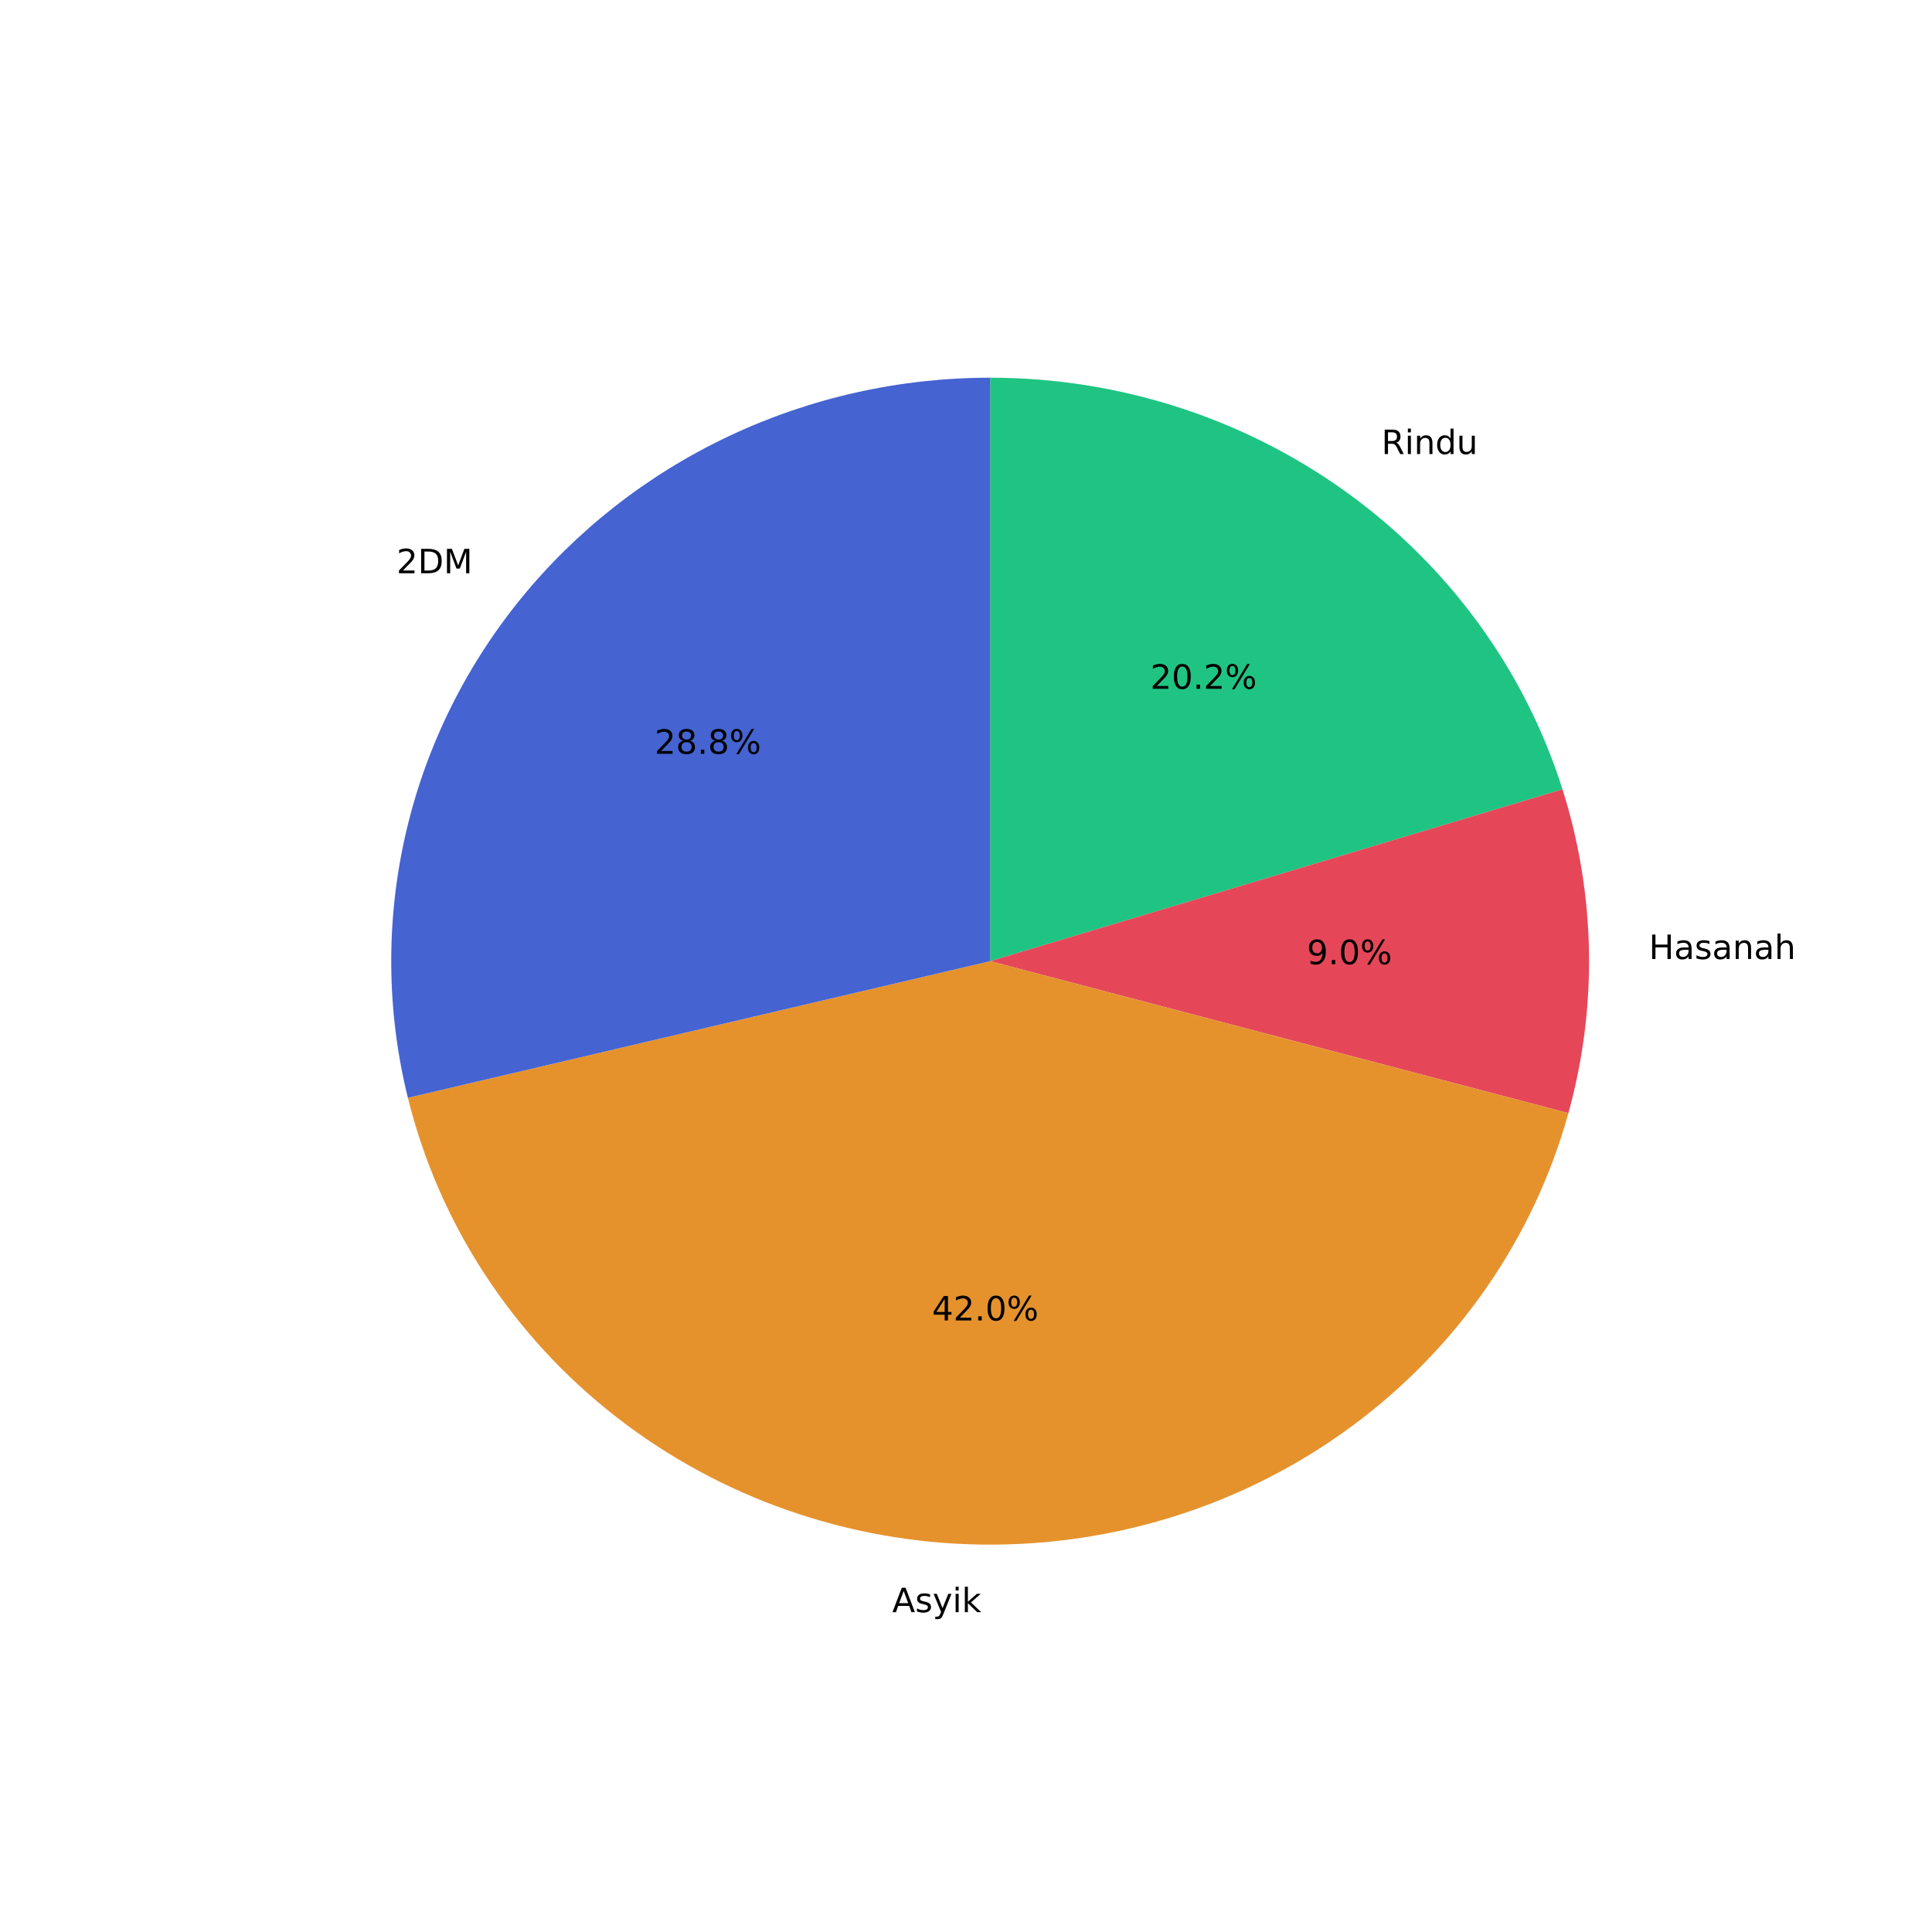
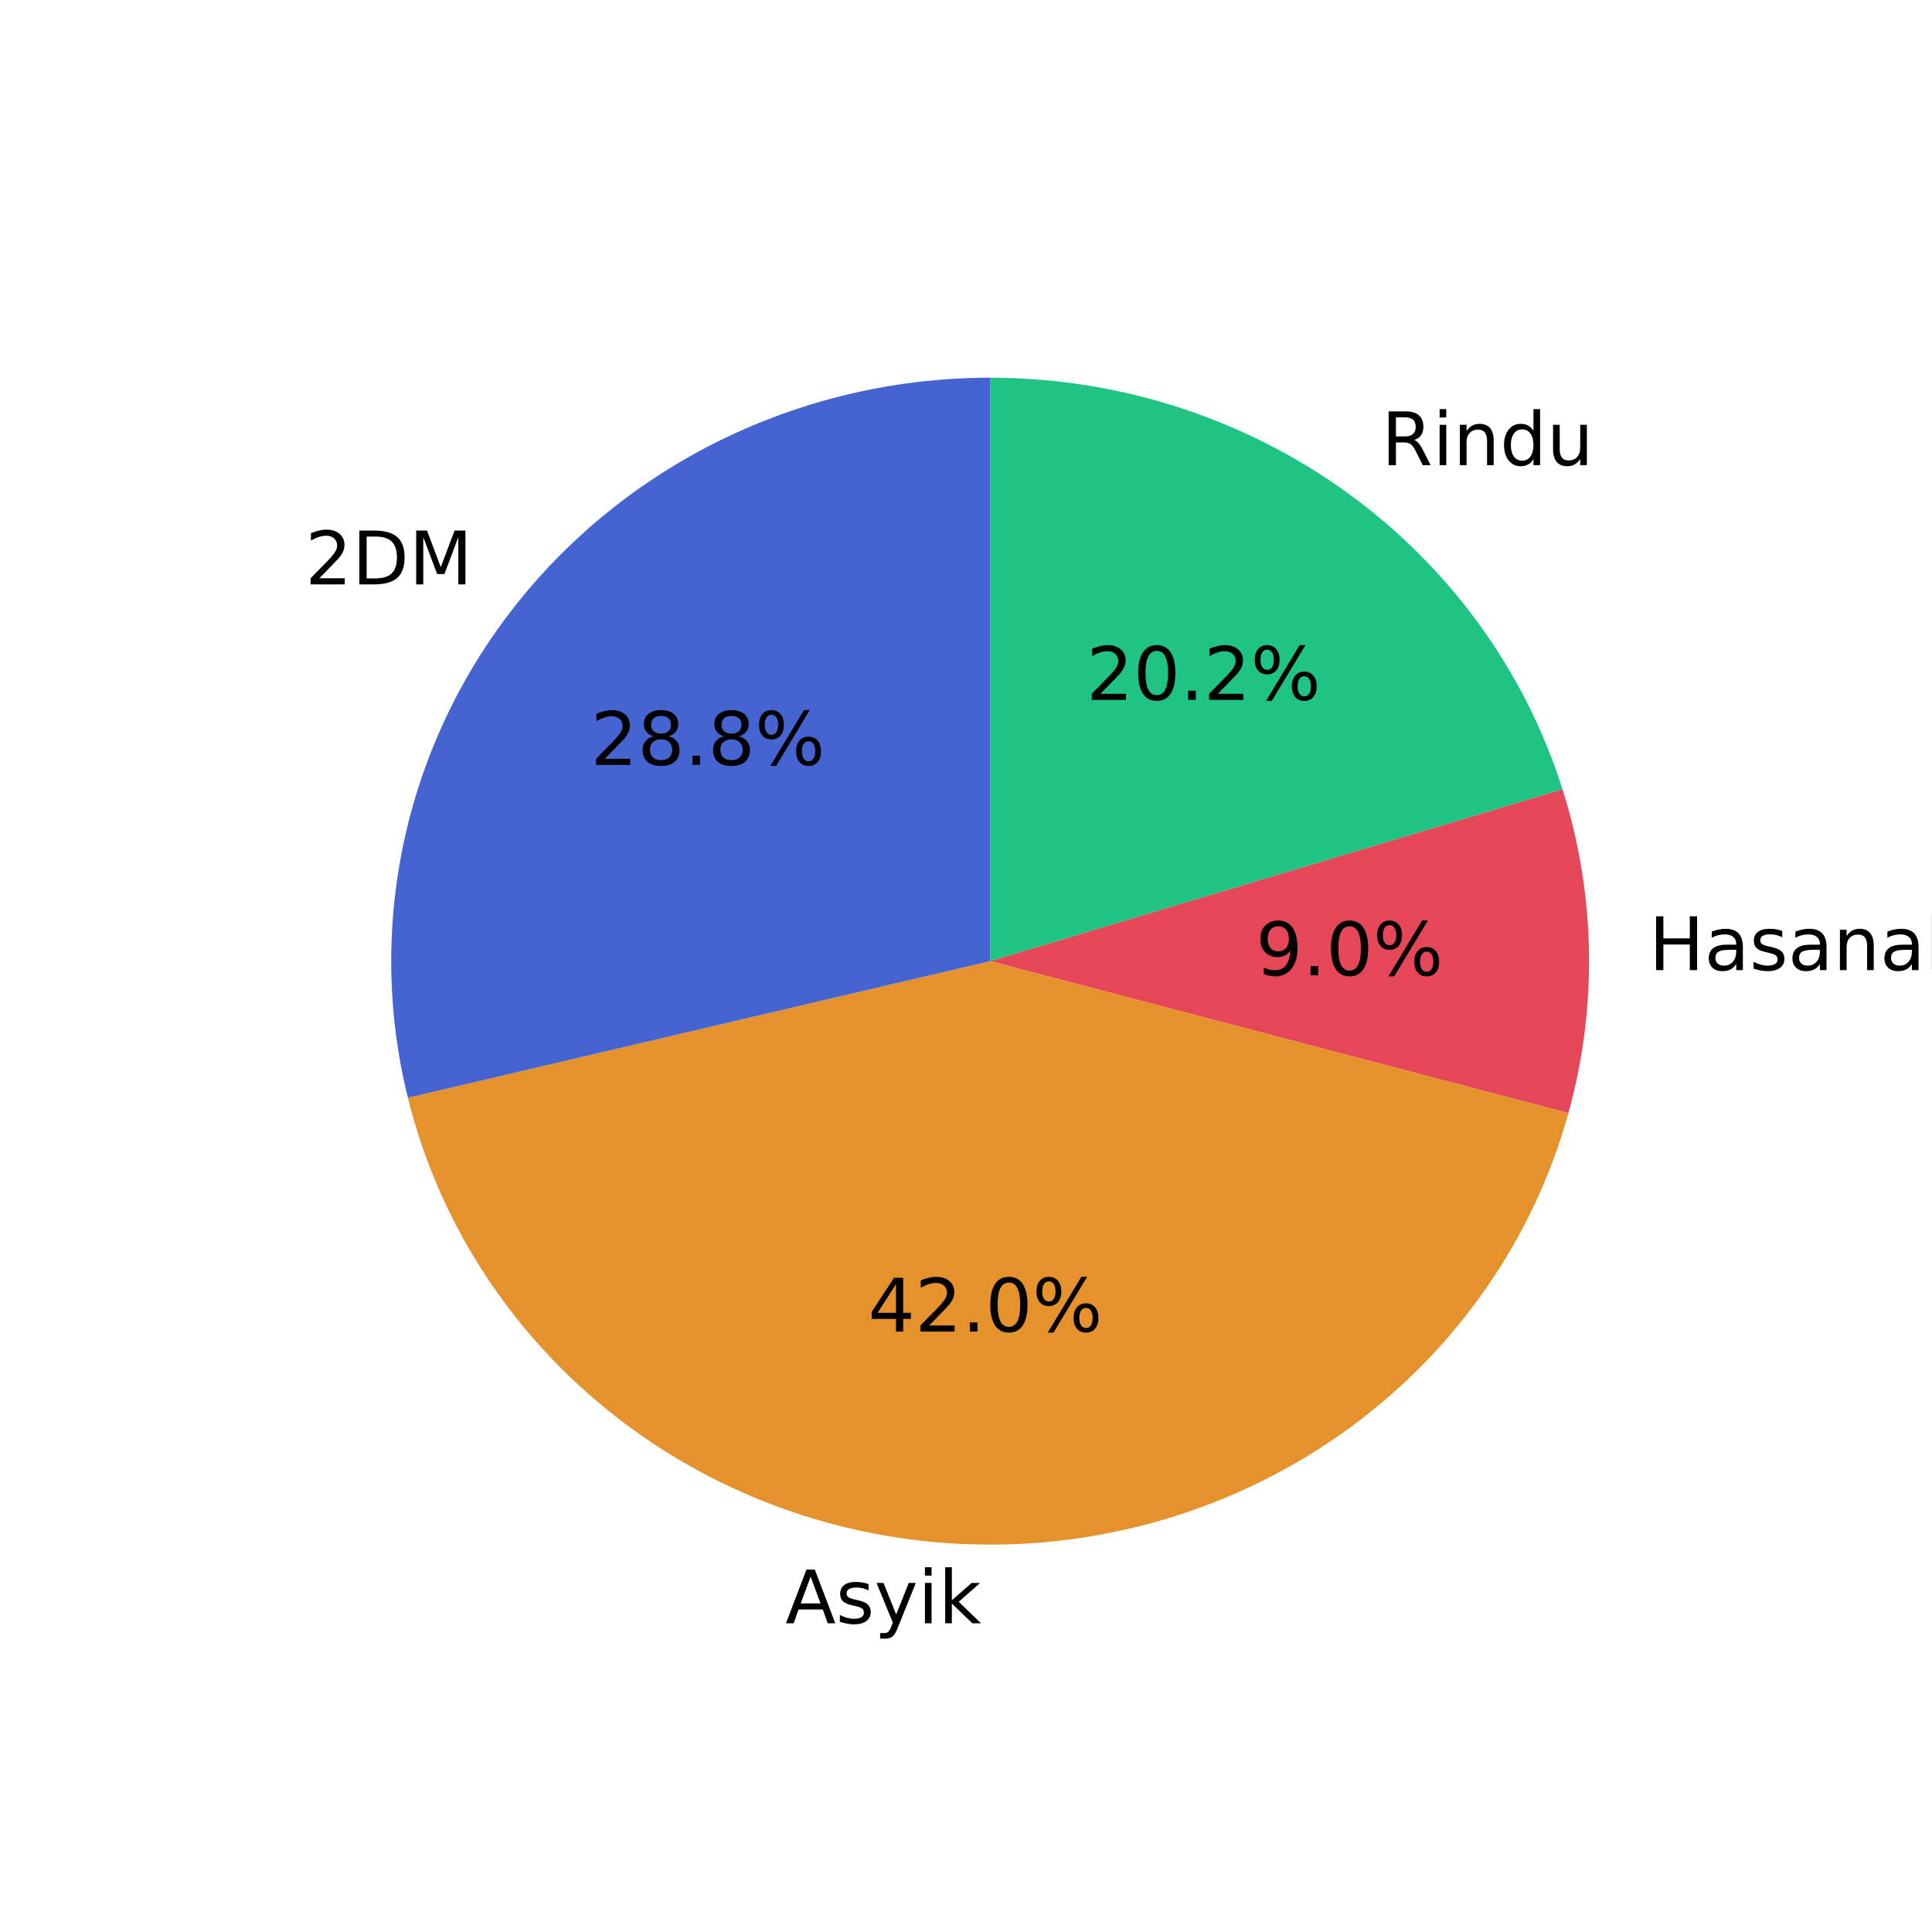
<svg xmlns="http://www.w3.org/2000/svg" xmlns:xlink="http://www.w3.org/1999/xlink" height="576pt" version="1.1" viewBox="0 0 576 576" width="576pt">
  <defs>
    <style type="text/css">
*{stroke-linecap:butt;stroke-linejoin:round;}
  </style>
  </defs>
  <g id="figure_1">
    <g id="patch_1">
      <path d="M 0 576  L 576 576  L 576 0  L 0 0  z " style="fill:none;" />
    </g>
    <g id="axes_1">
      <g id="patch_2">
        <path d="M 465.836 235.314  C 454.593 199.785 431.949 168.687 401.244 146.607  C 370.54 124.527 333.363 112.608 295.2 112.608  L 295.2 286.56  L 465.836 235.314  z " style="fill:#1fc482;" />
      </g>
      <g id="patch_3">
        <path d="M 467.598 331.862  C 471.965 316.091 474.03 299.799 473.732 283.466  C 473.434 267.134 470.775 250.924 465.836 235.314  L 295.2 286.56  L 467.598 331.862  z " style="fill:#e54759;" />
      </g>
      <g id="patch_4">
        <path d="M 121.604 327.293  C 130.892 364.858 152.768 398.359 183.758 422.475  C 214.748 446.59 253.12 459.972 292.78 460.496  C 332.439 461.02 371.17 448.656 402.819 425.367  C 434.469 402.079 457.269 369.168 467.598 331.862  L 295.2 286.56  L 121.604 327.293  z " style="fill:#e5922d;" />
      </g>
      <g id="patch_5">
        <path d="M 295.2 112.608  C 268.196 112.608 241.54 118.576 217.245 130.061  C 192.95 141.546 171.643 158.252 154.933 178.918  C 138.223 199.583 126.54 223.675 120.768 249.375  C 114.995 275.074 115.281 301.717 121.604 327.293  L 295.2 286.56  L 295.2 112.608  z " style="fill:#4563d1;" />
      </g>
      <g id="matplotlib.axis_1" />
      <g id="matplotlib.axis_2" />
      <g id="text_1">
        <defs>
          <path d="M 44.391 34.188  Q 47.562 33.109 50.562 29.594  Q 53.562 26.078 56.594 19.922  L 66.609 0  L 56 0  L 46.688 18.703  Q 43.062 26.031 39.672 28.422  Q 36.281 30.812 30.422 30.812  L 19.672 30.812  L 19.672 0  L 9.812 0  L 9.812 72.906  L 32.078 72.906  Q 44.578 72.906 50.734 67.672  Q 56.891 62.453 56.891 51.906  Q 56.891 45.016 53.688 40.469  Q 50.484 35.938 44.391 34.188  z M 19.672 64.797  L 19.672 38.922  L 32.078 38.922  Q 39.203 38.922 42.844 42.219  Q 46.484 45.516 46.484 51.906  Q 46.484 58.297 42.844 61.547  Q 39.203 64.797 32.078 64.797  z " id="DejaVuSans-52" />
          <path d="M 9.422 54.688  L 18.406 54.688  L 18.406 0  L 9.422 0  z M 9.422 75.984  L 18.406 75.984  L 18.406 64.594  L 9.422 64.594  z " id="DejaVuSans-69" />
          <path d="M 54.891 33.016  L 54.891 0  L 45.906 0  L 45.906 32.719  Q 45.906 40.484 42.875 44.328  Q 39.844 48.188 33.797 48.188  Q 26.516 48.188 22.312 43.547  Q 18.109 38.922 18.109 30.906  L 18.109 0  L 9.078 0  L 9.078 54.688  L 18.109 54.688  L 18.109 46.188  Q 21.344 51.125 25.703 53.562  Q 30.078 56 35.797 56  Q 45.219 56 50.047 50.172  Q 54.891 44.344 54.891 33.016  z " id="DejaVuSans-6e" />
          <path d="M 45.406 46.391  L 45.406 75.984  L 54.391 75.984  L 54.391 0  L 45.406 0  L 45.406 8.203  Q 42.578 3.328 38.25 0.953  Q 33.938 -1.422 27.875 -1.422  Q 17.969 -1.422 11.734 6.484  Q 5.516 14.406 5.516 27.297  Q 5.516 40.188 11.734 48.094  Q 17.969 56 27.875 56  Q 33.938 56 38.25 53.625  Q 42.578 51.266 45.406 46.391  z M 14.797 27.297  Q 14.797 17.391 18.875 11.75  Q 22.953 6.109 30.078 6.109  Q 37.203 6.109 41.297 11.75  Q 45.406 17.391 45.406 27.297  Q 45.406 37.203 41.297 42.844  Q 37.203 48.484 30.078 48.484  Q 22.953 48.484 18.875 42.844  Q 14.797 37.203 14.797 27.297  z " id="DejaVuSans-64" />
          <path d="M 8.5 21.578  L 8.5 54.688  L 17.484 54.688  L 17.484 21.922  Q 17.484 14.156 20.5 10.266  Q 23.531 6.391 29.594 6.391  Q 36.859 6.391 41.078 11.031  Q 45.312 15.672 45.312 23.688  L 45.312 54.688  L 54.297 54.688  L 54.297 0  L 45.312 0  L 45.312 8.406  Q 42.047 3.422 37.719 1  Q 33.406 -1.422 27.688 -1.422  Q 18.266 -1.422 13.375 4.438  Q 8.5 10.297 8.5 21.578  z M 31.109 56  z " id="DejaVuSans-75" />
        </defs>
-         <g transform="translate(411.8487 135.3711)scale(0.1 -0.1)">
+         <g transform="translate(411.8487 138.6824)scale(0.22 -0.22)">
          <use xlink:href="#DejaVuSans-52" />
          <use x="69.482" xlink:href="#DejaVuSans-69" />
          <use x="97.266" xlink:href="#DejaVuSans-6e" />
          <use x="160.645" xlink:href="#DejaVuSans-64" />
          <use x="224.121" xlink:href="#DejaVuSans-75" />
        </g>
      </g>
      <g id="text_2">
        <defs>
          <path d="M 19.188 8.297  L 53.609 8.297  L 53.609 0  L 7.328 0  L 7.328 8.297  Q 12.938 14.109 22.625 23.891  Q 32.328 33.688 34.812 36.531  Q 39.547 41.844 41.422 45.531  Q 43.312 49.219 43.312 52.781  Q 43.312 58.594 39.234 62.25  Q 35.156 65.922 28.609 65.922  Q 23.969 65.922 18.812 64.312  Q 13.672 62.703 7.812 59.422  L 7.812 69.391  Q 13.766 71.781 18.938 73  Q 24.125 74.219 28.422 74.219  Q 39.75 74.219 46.484 68.547  Q 53.219 62.891 53.219 53.422  Q 53.219 48.922 51.531 44.891  Q 49.859 40.875 45.406 35.406  Q 44.188 33.984 37.641 27.219  Q 31.109 20.453 19.188 8.297  z " id="DejaVuSans-32" />
          <path d="M 31.781 66.406  Q 24.172 66.406 20.328 58.906  Q 16.5 51.422 16.5 36.375  Q 16.5 21.391 20.328 13.891  Q 24.172 6.391 31.781 6.391  Q 39.453 6.391 43.281 13.891  Q 47.125 21.391 47.125 36.375  Q 47.125 51.422 43.281 58.906  Q 39.453 66.406 31.781 66.406  z M 31.781 74.219  Q 44.047 74.219 50.516 64.516  Q 56.984 54.828 56.984 36.375  Q 56.984 17.969 50.516 8.266  Q 44.047 -1.422 31.781 -1.422  Q 19.531 -1.422 13.062 8.266  Q 6.594 17.969 6.594 36.375  Q 6.594 54.828 13.062 64.516  Q 19.531 74.219 31.781 74.219  z " id="DejaVuSans-30" />
          <path d="M 10.688 12.406  L 21 12.406  L 21 0  L 10.688 0  z " id="DejaVuSans-2e" />
          <path d="M 72.703 32.078  Q 68.453 32.078 66.031 28.469  Q 63.625 24.859 63.625 18.406  Q 63.625 12.062 66.031 8.422  Q 68.453 4.781 72.703 4.781  Q 76.859 4.781 79.266 8.422  Q 81.688 12.062 81.688 18.406  Q 81.688 24.812 79.266 28.438  Q 76.859 32.078 72.703 32.078  z M 72.703 38.281  Q 80.422 38.281 84.953 32.906  Q 89.5 27.547 89.5 18.406  Q 89.5 9.281 84.938 3.922  Q 80.375 -1.422 72.703 -1.422  Q 64.891 -1.422 60.344 3.922  Q 55.812 9.281 55.812 18.406  Q 55.812 27.594 60.375 32.938  Q 64.938 38.281 72.703 38.281  z M 22.312 68.016  Q 18.109 68.016 15.688 64.375  Q 13.281 60.75 13.281 54.391  Q 13.281 47.953 15.672 44.328  Q 18.062 40.719 22.312 40.719  Q 26.562 40.719 28.969 44.328  Q 31.391 47.953 31.391 54.391  Q 31.391 60.688 28.953 64.344  Q 26.516 68.016 22.312 68.016  z M 66.406 74.219  L 74.219 74.219  L 28.609 -1.422  L 20.797 -1.422  z M 22.312 74.219  Q 30.031 74.219 34.609 68.875  Q 39.203 63.531 39.203 54.391  Q 39.203 45.172 34.641 39.844  Q 30.078 34.516 22.312 34.516  Q 14.547 34.516 10.031 39.859  Q 5.516 45.219 5.516 54.391  Q 5.516 63.484 10.047 68.844  Q 14.594 74.219 22.312 74.219  z " id="DejaVuSans-25" />
        </defs>
-         <g transform="translate(342.943 205.3476)scale(0.1 -0.1)">
+         <g transform="translate(323.8827 208.6589)scale(0.22 -0.22)">
          <use xlink:href="#DejaVuSans-32" />
          <use x="63.623" xlink:href="#DejaVuSans-30" />
          <use x="127.246" xlink:href="#DejaVuSans-2e" />
          <use x="159.033" xlink:href="#DejaVuSans-32" />
          <use x="222.656" xlink:href="#DejaVuSans-25" />
        </g>
      </g>
      <g id="text_3">
        <defs>
          <path d="M 9.812 72.906  L 19.672 72.906  L 19.672 43.016  L 55.516 43.016  L 55.516 72.906  L 65.375 72.906  L 65.375 0  L 55.516 0  L 55.516 34.719  L 19.672 34.719  L 19.672 0  L 9.812 0  z " id="DejaVuSans-48" />
          <path d="M 34.281 27.484  Q 23.391 27.484 19.188 25  Q 14.984 22.516 14.984 16.5  Q 14.984 11.719 18.141 8.906  Q 21.297 6.109 26.703 6.109  Q 34.188 6.109 38.703 11.406  Q 43.219 16.703 43.219 25.484  L 43.219 27.484  z M 52.203 31.203  L 52.203 0  L 43.219 0  L 43.219 8.297  Q 40.141 3.328 35.547 0.953  Q 30.953 -1.422 24.312 -1.422  Q 15.922 -1.422 10.953 3.297  Q 6 8.016 6 15.922  Q 6 25.141 12.172 29.828  Q 18.359 34.516 30.609 34.516  L 43.219 34.516  L 43.219 35.406  Q 43.219 41.609 39.141 45  Q 35.062 48.391 27.688 48.391  Q 23 48.391 18.547 47.266  Q 14.109 46.141 10.016 43.891  L 10.016 52.203  Q 14.938 54.109 19.578 55.047  Q 24.219 56 28.609 56  Q 40.484 56 46.344 49.844  Q 52.203 43.703 52.203 31.203  z " id="DejaVuSans-61" />
          <path d="M 44.281 53.078  L 44.281 44.578  Q 40.484 46.531 36.375 47.5  Q 32.281 48.484 27.875 48.484  Q 21.188 48.484 17.844 46.438  Q 14.5 44.391 14.5 40.281  Q 14.5 37.156 16.891 35.375  Q 19.281 33.594 26.516 31.984  L 29.594 31.297  Q 39.156 29.25 43.188 25.516  Q 47.219 21.781 47.219 15.094  Q 47.219 7.469 41.188 3.016  Q 35.156 -1.422 24.609 -1.422  Q 20.219 -1.422 15.453 -0.562  Q 10.688 0.297 5.422 2  L 5.422 11.281  Q 10.406 8.688 15.234 7.391  Q 20.062 6.109 24.812 6.109  Q 31.156 6.109 34.562 8.281  Q 37.984 10.453 37.984 14.406  Q 37.984 18.062 35.516 20.016  Q 33.062 21.969 24.703 23.781  L 21.578 24.516  Q 13.234 26.266 9.516 29.906  Q 5.812 33.547 5.812 39.891  Q 5.812 47.609 11.281 51.797  Q 16.75 56 26.812 56  Q 31.781 56 36.172 55.266  Q 40.578 54.547 44.281 53.078  z " id="DejaVuSans-73" />
          <path d="M 54.891 33.016  L 54.891 0  L 45.906 0  L 45.906 32.719  Q 45.906 40.484 42.875 44.328  Q 39.844 48.188 33.797 48.188  Q 26.516 48.188 22.312 43.547  Q 18.109 38.922 18.109 30.906  L 18.109 0  L 9.078 0  L 9.078 75.984  L 18.109 75.984  L 18.109 46.188  Q 21.344 51.125 25.703 53.562  Q 30.078 56 35.797 56  Q 45.219 56 50.047 50.172  Q 54.891 44.344 54.891 33.016  z " id="DejaVuSans-68" />
        </defs>
-         <g transform="translate(491.5849 285.9164)scale(0.1 -0.1)">
+         <g transform="translate(491.5849 289.2277)scale(0.22 -0.22)">
          <use xlink:href="#DejaVuSans-48" />
          <use x="75.195" xlink:href="#DejaVuSans-61" />
          <use x="136.475" xlink:href="#DejaVuSans-73" />
          <use x="188.574" xlink:href="#DejaVuSans-61" />
          <use x="249.854" xlink:href="#DejaVuSans-6e" />
          <use x="313.232" xlink:href="#DejaVuSans-61" />
          <use x="374.512" xlink:href="#DejaVuSans-68" />
        </g>
      </g>
      <g id="text_4">
        <defs>
          <path d="M 10.984 1.516  L 10.984 10.5  Q 14.703 8.734 18.5 7.812  Q 22.312 6.891 25.984 6.891  Q 35.75 6.891 40.891 13.453  Q 46.047 20.016 46.781 33.406  Q 43.953 29.203 39.594 26.953  Q 35.25 24.703 29.984 24.703  Q 19.047 24.703 12.672 31.312  Q 6.297 37.938 6.297 49.422  Q 6.297 60.641 12.938 67.422  Q 19.578 74.219 30.609 74.219  Q 43.266 74.219 49.922 64.516  Q 56.594 54.828 56.594 36.375  Q 56.594 19.141 48.406 8.859  Q 40.234 -1.422 26.422 -1.422  Q 22.703 -1.422 18.891 -0.688  Q 15.094 0.047 10.984 1.516  z M 30.609 32.422  Q 37.25 32.422 41.125 36.953  Q 45.016 41.5 45.016 49.422  Q 45.016 57.281 41.125 61.844  Q 37.25 66.406 30.609 66.406  Q 23.969 66.406 20.094 61.844  Q 16.219 57.281 16.219 49.422  Q 16.219 41.5 20.094 36.953  Q 23.969 32.422 30.609 32.422  z " id="DejaVuSans-39" />
        </defs>
-         <g transform="translate(389.6167 287.4632)scale(0.1 -0.1)">
+         <g transform="translate(374.3739 290.7745)scale(0.22 -0.22)">
          <use xlink:href="#DejaVuSans-39" />
          <use x="63.623" xlink:href="#DejaVuSans-2e" />
          <use x="95.41" xlink:href="#DejaVuSans-30" />
          <use x="159.033" xlink:href="#DejaVuSans-25" />
        </g>
      </g>
      <g id="text_5">
        <defs>
          <path d="M 34.188 63.188  L 20.797 26.906  L 47.609 26.906  z M 28.609 72.906  L 39.797 72.906  L 67.578 0  L 57.328 0  L 50.688 18.703  L 17.828 18.703  L 11.188 0  L 0.781 0  z " id="DejaVuSans-41" />
          <path d="M 32.172 -5.078  Q 28.375 -14.844 24.75 -17.812  Q 21.141 -20.797 15.094 -20.797  L 7.906 -20.797  L 7.906 -13.281  L 13.188 -13.281  Q 16.891 -13.281 18.938 -11.516  Q 21 -9.766 23.484 -3.219  L 25.094 0.875  L 2.984 54.688  L 12.5 54.688  L 29.594 11.922  L 46.688 54.688  L 56.203 54.688  z " id="DejaVuSans-79" />
          <path d="M 9.078 75.984  L 18.109 75.984  L 18.109 31.109  L 44.922 54.688  L 56.391 54.688  L 27.391 29.109  L 57.625 0  L 45.906 0  L 18.109 26.703  L 18.109 0  L 9.078 0  z " id="DejaVuSans-6b" />
        </defs>
-         <g transform="translate(266.0004 480.649)scale(0.1 -0.1)">
+         <g transform="translate(234.1554 483.9602)scale(0.22 -0.22)">
          <use xlink:href="#DejaVuSans-41" />
          <use x="68.408" xlink:href="#DejaVuSans-73" />
          <use x="120.508" xlink:href="#DejaVuSans-79" />
          <use x="179.688" xlink:href="#DejaVuSans-69" />
          <use x="207.471" xlink:href="#DejaVuSans-6b" />
        </g>
      </g>
      <g id="text_6">
        <defs>
          <path d="M 37.797 64.312  L 12.891 25.391  L 37.797 25.391  z M 35.203 72.906  L 47.609 72.906  L 47.609 25.391  L 58.016 25.391  L 58.016 17.188  L 47.609 17.188  L 47.609 0  L 37.797 0  L 37.797 17.188  L 4.891 17.188  L 4.891 26.703  z " id="DejaVuSans-34" />
        </defs>
-         <g transform="translate(277.8643 393.681)scale(0.1 -0.1)">
+         <g transform="translate(258.804 396.9922)scale(0.22 -0.22)">
          <use xlink:href="#DejaVuSans-34" />
          <use x="63.623" xlink:href="#DejaVuSans-32" />
          <use x="127.246" xlink:href="#DejaVuSans-2e" />
          <use x="159.033" xlink:href="#DejaVuSans-30" />
          <use x="222.656" xlink:href="#DejaVuSans-25" />
        </g>
      </g>
      <g id="text_7">
        <defs>
          <path d="M 19.672 64.797  L 19.672 8.109  L 31.594 8.109  Q 46.688 8.109 53.688 14.938  Q 60.688 21.781 60.688 36.531  Q 60.688 51.172 53.688 57.984  Q 46.688 64.797 31.594 64.797  z M 9.812 72.906  L 30.078 72.906  Q 51.266 72.906 61.172 64.094  Q 71.094 55.281 71.094 36.531  Q 71.094 17.672 61.125 8.828  Q 51.172 0 30.078 0  L 9.812 0  z " id="DejaVuSans-44" />
          <path d="M 9.812 72.906  L 24.516 72.906  L 43.109 23.297  L 61.812 72.906  L 76.516 72.906  L 76.516 0  L 66.891 0  L 66.891 64.016  L 48.094 14.016  L 38.188 14.016  L 19.391 64.016  L 19.391 0  L 9.812 0  z " id="DejaVuSans-4d" />
        </defs>
-         <g transform="translate(118.2157 170.913)scale(0.1 -0.1)">
+         <g transform="translate(90.98692 174.2242)scale(0.22 -0.22)">
          <use xlink:href="#DejaVuSans-32" />
          <use x="63.623" xlink:href="#DejaVuSans-44" />
          <use x="140.625" xlink:href="#DejaVuSans-4d" />
        </g>
      </g>
      <g id="text_8">
        <defs>
          <path d="M 31.781 34.625  Q 24.75 34.625 20.719 30.859  Q 16.703 27.094 16.703 20.516  Q 16.703 13.922 20.719 10.156  Q 24.75 6.391 31.781 6.391  Q 38.812 6.391 42.859 10.172  Q 46.922 13.969 46.922 20.516  Q 46.922 27.094 42.891 30.859  Q 38.875 34.625 31.781 34.625  z M 21.922 38.812  Q 15.578 40.375 12.031 44.719  Q 8.5 49.078 8.5 55.328  Q 8.5 64.062 14.719 69.141  Q 20.953 74.219 31.781 74.219  Q 42.672 74.219 48.875 69.141  Q 55.078 64.062 55.078 55.328  Q 55.078 49.078 51.531 44.719  Q 48 40.375 41.703 38.812  Q 48.828 37.156 52.797 32.312  Q 56.781 27.484 56.781 20.516  Q 56.781 9.906 50.312 4.234  Q 43.844 -1.422 31.781 -1.422  Q 19.734 -1.422 13.25 4.234  Q 6.781 9.906 6.781 20.516  Q 6.781 27.484 10.781 32.312  Q 14.797 37.156 21.922 38.812  z M 18.312 54.391  Q 18.312 48.734 21.844 45.562  Q 25.391 42.391 31.781 42.391  Q 38.141 42.391 41.719 45.562  Q 45.312 48.734 45.312 54.391  Q 45.312 60.062 41.719 63.234  Q 38.141 66.406 31.781 66.406  Q 25.391 66.406 21.844 63.234  Q 18.312 60.062 18.312 54.391  z " id="DejaVuSans-38" />
        </defs>
-         <g transform="translate(195.1562 224.7341)scale(0.1 -0.1)">
+         <g transform="translate(176.0959 228.0453)scale(0.22 -0.22)">
          <use xlink:href="#DejaVuSans-32" />
          <use x="63.623" xlink:href="#DejaVuSans-38" />
          <use x="127.246" xlink:href="#DejaVuSans-2e" />
          <use x="159.033" xlink:href="#DejaVuSans-38" />
          <use x="222.656" xlink:href="#DejaVuSans-25" />
        </g>
      </g>
    </g>
  </g>
</svg>
